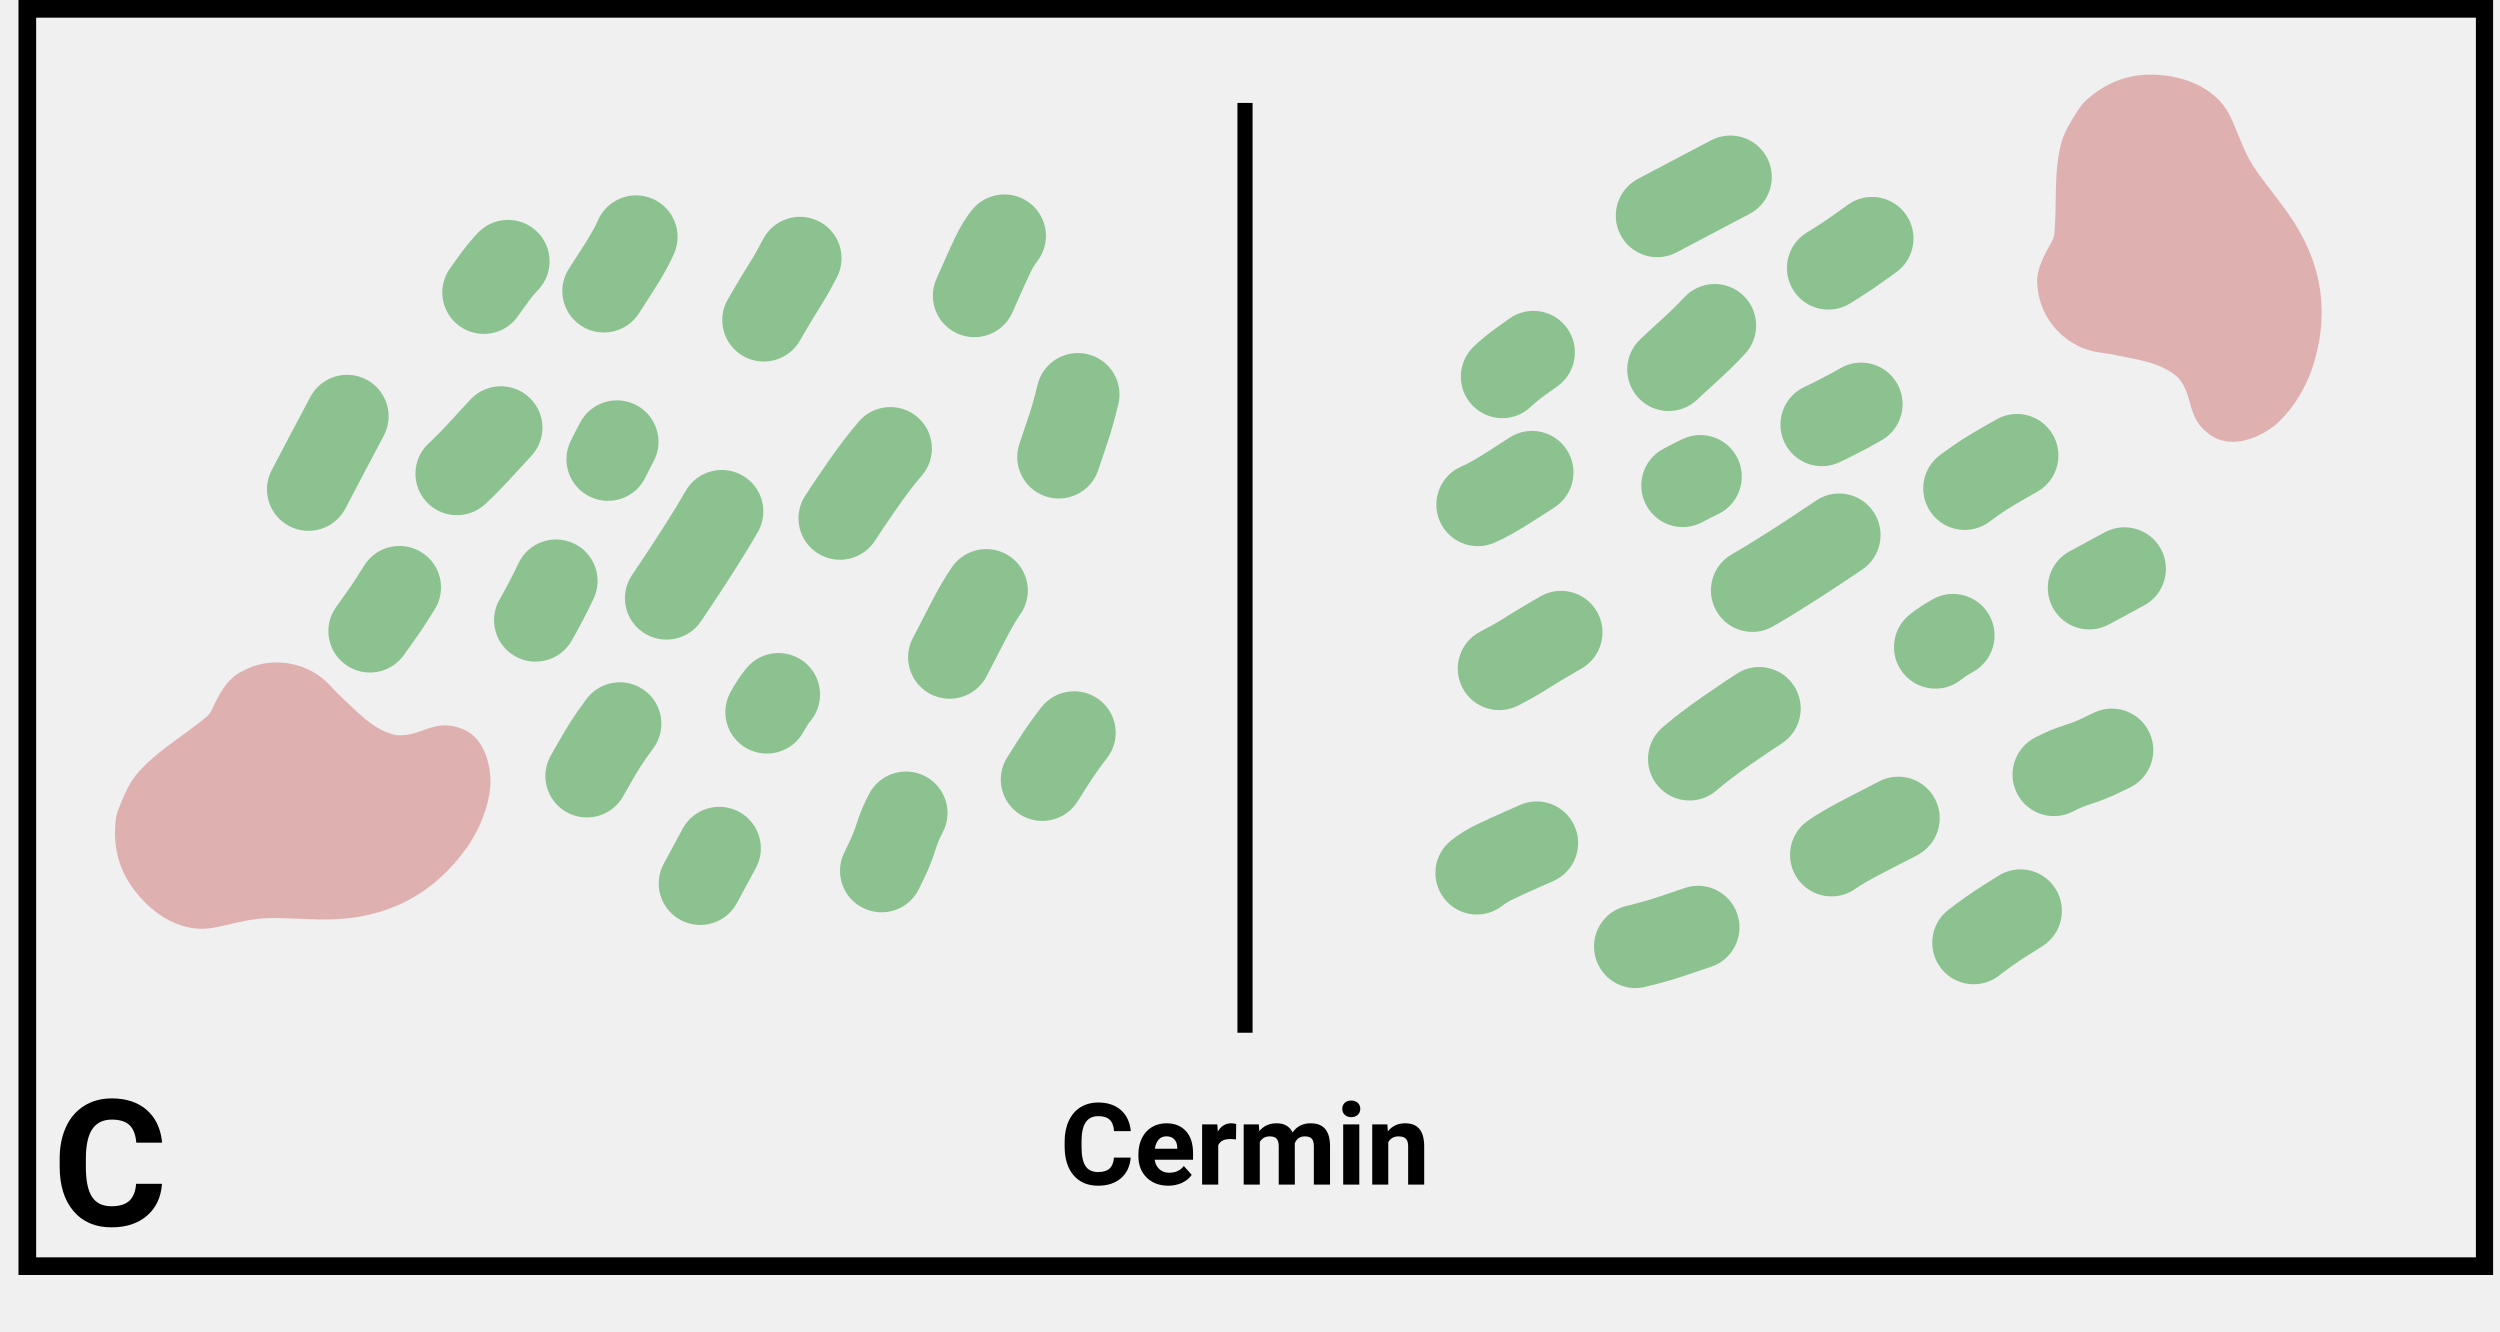
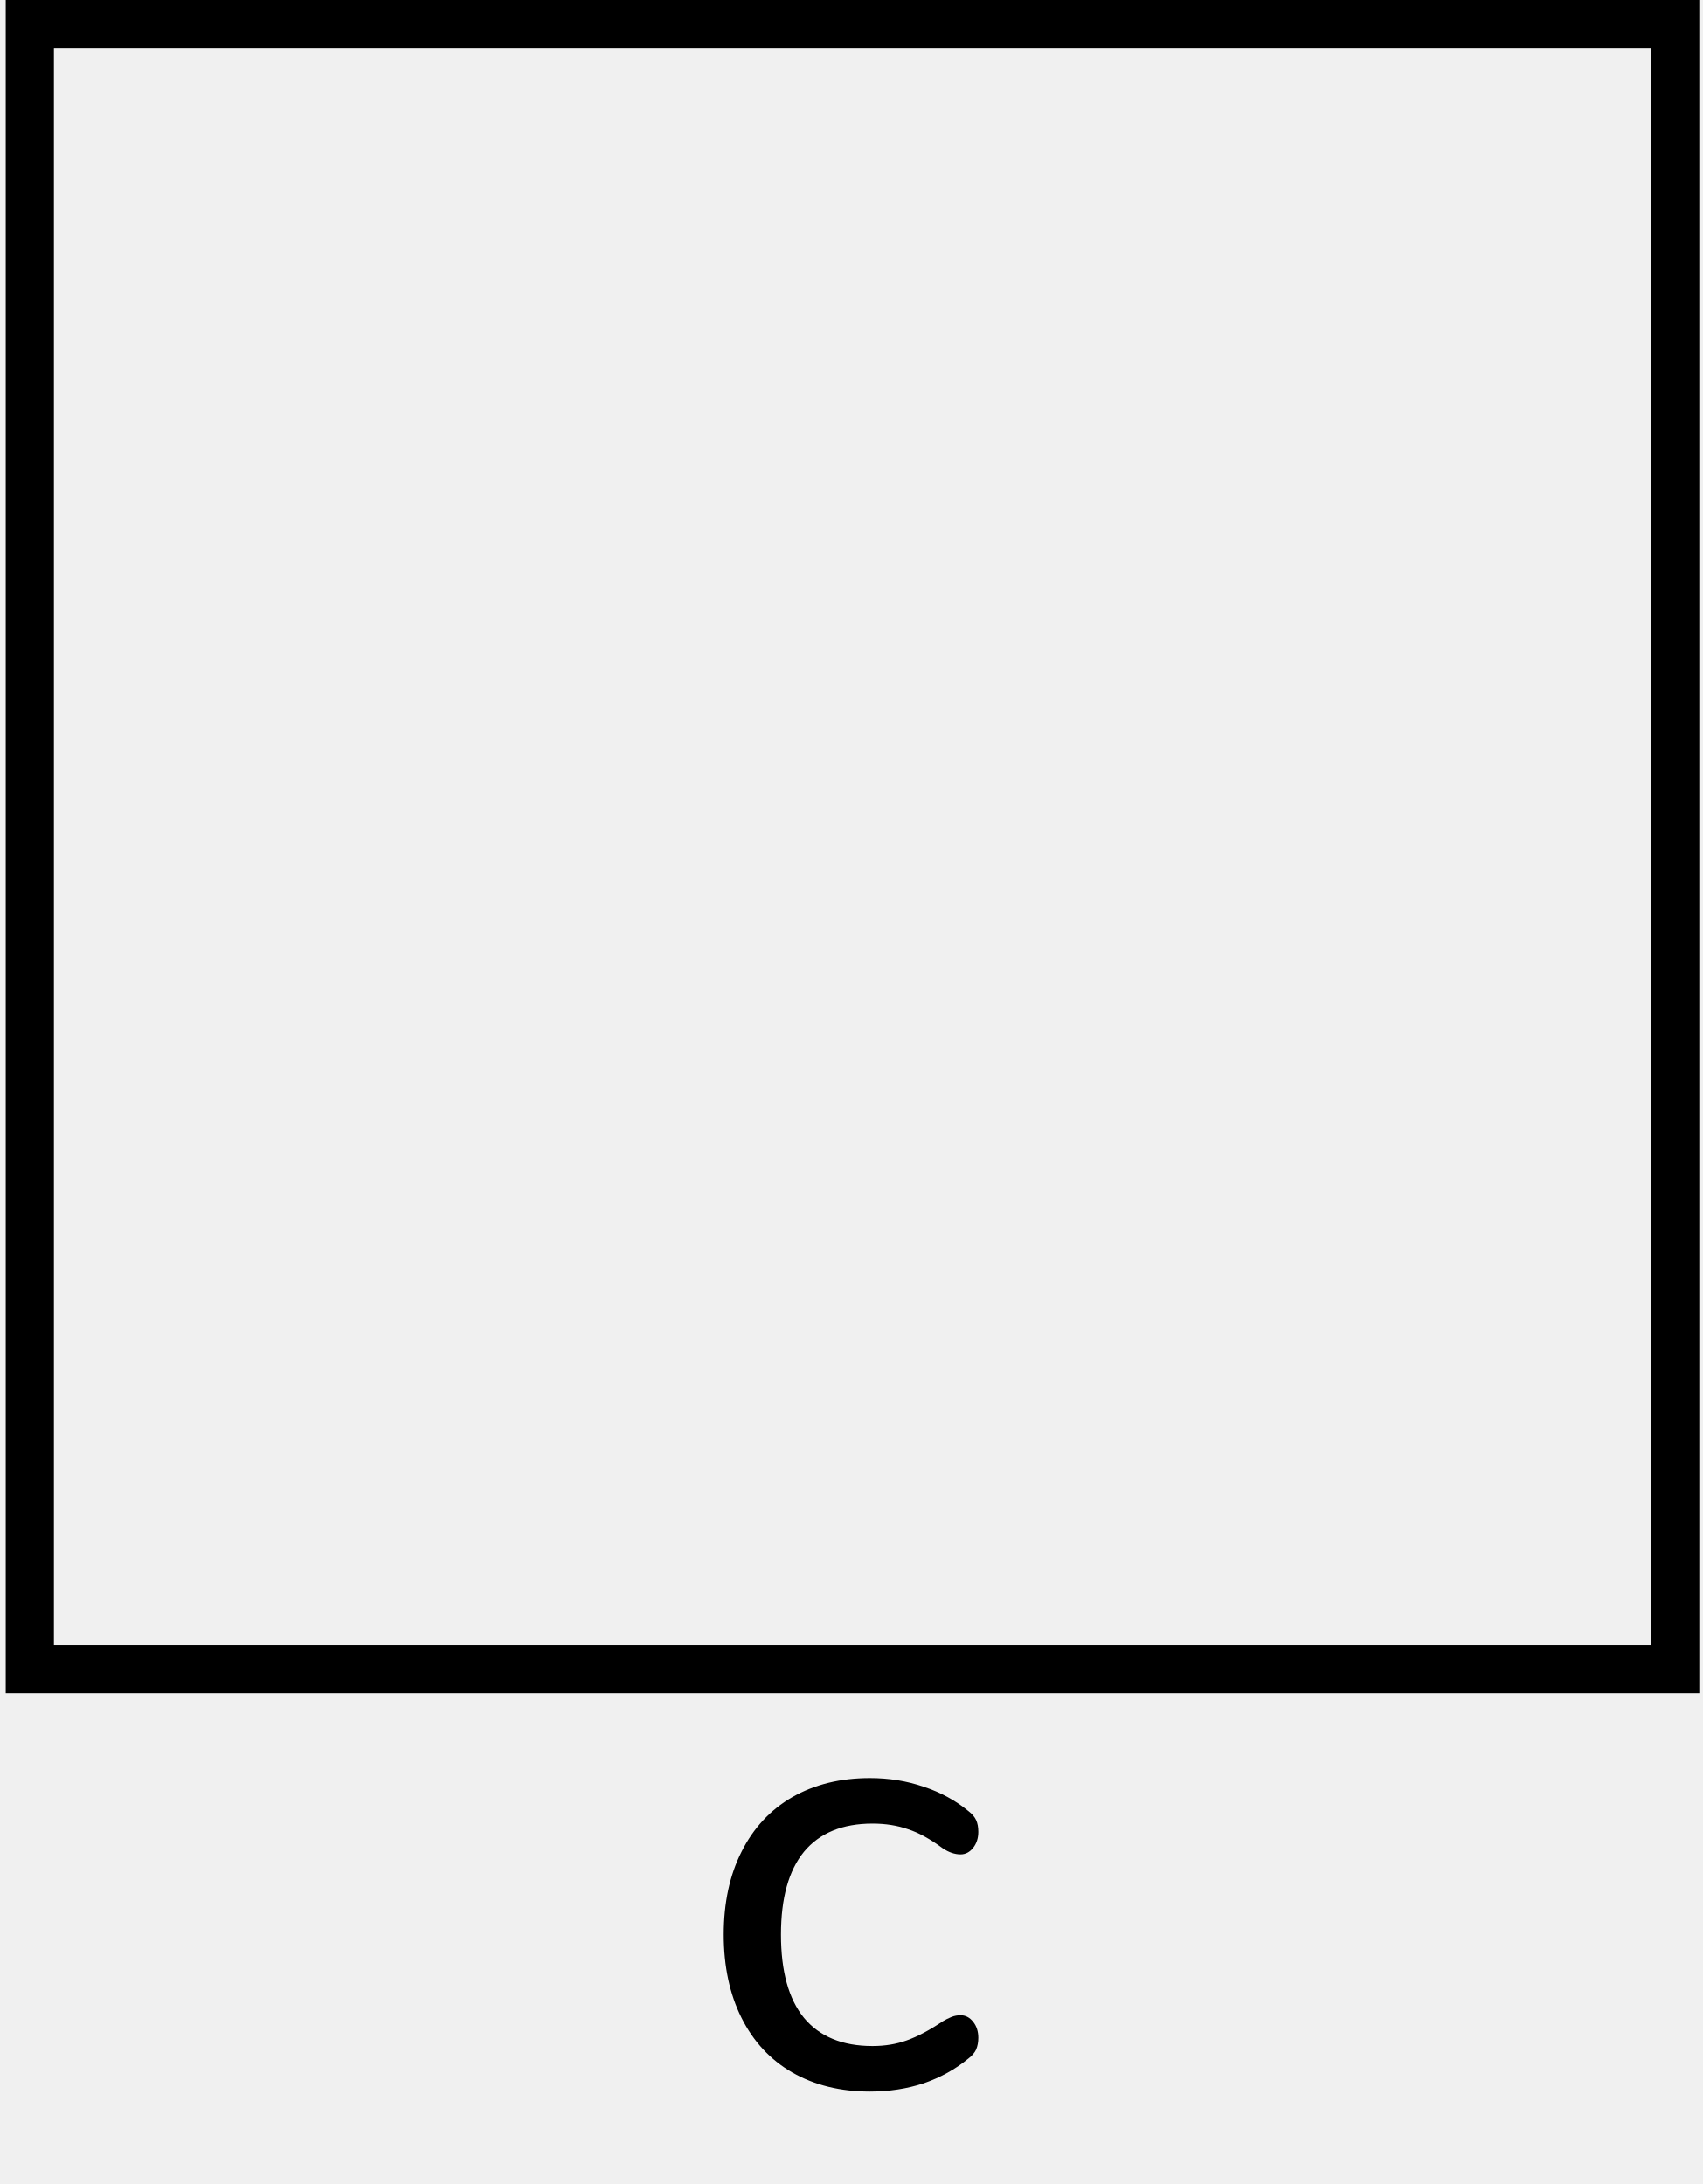
- <svg xmlns="http://www.w3.org/2000/svg" width="847" zoomAndPan="magnify" viewBox="0 0 635.25 338.25" height="451" preserveAspectRatio="xMidYMid meet" version="1.0">
-   <defs>
-     <g />
-     <clipPath id="9c0bdf5381">
-       <path d="M 0.328 0 L 634.172 0 L 634.172 337.5 L 0.328 337.5 Z M 0.328 0 " clip-rule="nonzero" />
-     </clipPath>
-     <clipPath id="f3aa75a5ce">
-       <path d="M 4.695 0 L 633.496 0 L 633.496 323.984 L 4.695 323.984 Z M 4.695 0 " clip-rule="nonzero" />
-     </clipPath>
-     <clipPath id="a2176e0975">
-       <path d="M 363.414 32.746 L 551.863 32.746 L 551.863 251.961 L 363.414 251.961 Z M 363.414 32.746 " clip-rule="nonzero" />
-     </clipPath>
-     <clipPath id="75039ed6d3">
-       <path d="M 42 193 L 80 193 L 80 219.961 L 42 219.961 Z M 42 193 " clip-rule="nonzero" />
-     </clipPath>
-     <clipPath id="3824d6c659">
-       <rect x="0" width="189" y="0" height="220" />
-     </clipPath>
-     <clipPath id="0504f075a5">
-       <path d="M 29 168 L 124.879 168 L 124.879 237 L 29 237 Z M 29 168 " clip-rule="nonzero" />
-     </clipPath>
-     <clipPath id="28905e6832">
-       <rect x="0" width="96" y="0" height="36" />
-     </clipPath>
-     <clipPath id="5dbb0e6de5">
-       <path d="M 495 8 L 609 8 L 609 128 L 495 128 Z M 495 8 " clip-rule="nonzero" />
-     </clipPath>
-     <clipPath id="6af52bfeaa">
-       <path d="M 551.223 127.477 L 495.926 48.82 L 553.344 8.457 L 608.641 87.109 Z M 551.223 127.477 " clip-rule="nonzero" />
-     </clipPath>
-     <clipPath id="9acc864a1e">
-       <path d="M 22 10 L 95 10 L 95 105 L 22 105 Z M 22 10 " clip-rule="nonzero" />
-     </clipPath>
-     <clipPath id="5ee708d10b">
-       <path d="M 56.223 119.477 L 0.926 40.82 L 58.344 0.457 L 113.641 79.109 Z M 56.223 119.477 " clip-rule="nonzero" />
-     </clipPath>
-     <clipPath id="893024cdf5">
-       <path d="M 0.84 40.699 L 56.137 119.355 L 113.555 78.988 L 58.258 0.332 Z M 0.84 40.699 " clip-rule="nonzero" />
-     </clipPath>
-     <clipPath id="7f1ac2dec3">
-       <path d="M 0.84 40.699 L 56.137 119.355 L 113.555 78.988 L 58.258 0.332 Z M 0.84 40.699 " clip-rule="nonzero" />
-     </clipPath>
-     <clipPath id="4c072fd09e">
-       <rect x="0" width="114" y="0" height="120" />
-     </clipPath>
-     <clipPath id="fd5b561d8e">
-       <rect x="0" width="635" y="0" height="338" />
-     </clipPath>
-   </defs>
-   <g clip-path="url(#9c0bdf5381)">
-     <g transform="matrix(1, 0, 0, 1, 0.000000000000000056, -0.000000000000001151)">
-       <g clip-path="url(#fd5b561d8e)">
-         <g clip-path="url(#f3aa75a5ce)">
-           <path stroke-linecap="butt" transform="matrix(0.961468, 0, 0, 0.961468, 4.694679, 0.000278064)" fill="none" stroke-linejoin="miter" d="M 0.001 -0 L 654.123 -0 L 654.123 336.968 L 0.001 336.968 Z M 0.001 -0 " stroke="#000000" stroke-width="9.34" stroke-opacity="1" stroke-miterlimit="4" />
-         </g>
-         <path stroke-linecap="butt" transform="matrix(0, 0.961468, -0.961468, 0, 318.2794, 26.1543)" fill="none" stroke-linejoin="miter" d="M 0.002 2.001 L 245.728 2.001 " stroke="#000000" stroke-width="4" stroke-opacity="1" stroke-miterlimit="4" />
-         <path fill="#8bc28f" d="M 108.914 112.68 C 110.695 111.02 112.594 109.082 114.609 106.867 C 116.875 104.375 118.551 102.559 119.637 101.422 C 123.656 97.211 130.34 97.047 134.562 101.059 C 138.785 105.066 138.949 111.734 134.926 115.945 C 133.961 116.957 132.402 118.648 130.25 121.016 C 127.844 123.66 125.535 126.016 123.324 128.074 C 119.062 132.043 112.383 131.816 108.402 127.566 C 104.426 123.312 104.652 116.648 108.914 112.68 Z M 108.914 112.68 " fill-opacity="1" fill-rule="nonzero" />
-         <path fill="#8bc28f" d="M 144.938 112.25 C 145.668 110.699 146.512 109.035 147.477 107.258 C 150.242 102.141 156.648 100.227 161.777 102.988 C 166.91 105.75 168.828 112.137 166.059 117.258 C 165.281 118.691 164.613 120.008 164.051 121.203 C 161.57 126.469 155.281 128.73 150.004 126.258 C 144.727 123.785 142.457 117.516 144.938 112.25 Z M 144.938 112.25 " fill-opacity="1" fill-rule="nonzero" />
-         <path fill="#8bc28f" d="M 150.848 152.09 C 150.148 153.578 149.312 155.262 148.344 157.141 C 147.363 159.051 146.332 160.941 145.254 162.82 C 142.355 167.867 135.906 169.617 130.848 166.73 C 125.785 163.84 124.031 157.406 126.93 152.359 C 127.848 150.754 128.727 149.141 129.566 147.512 C 130.418 145.855 131.145 144.398 131.738 143.137 C 134.215 137.871 140.504 135.609 145.781 138.082 C 151.059 140.555 153.328 146.828 150.848 152.09 Z M 150.848 152.09 " fill-opacity="1" fill-rule="nonzero" />
-         <path fill="#8bc28f" d="M 192.59 135.145 C 191.203 137.586 189.371 140.602 187.098 144.191 C 184.863 147.719 182.797 150.898 180.898 153.727 L 178.125 157.852 C 174.883 162.684 168.324 163.98 163.48 160.742 C 158.633 157.508 157.336 150.965 160.582 146.133 L 163.352 142.008 C 165.148 139.332 167.113 136.312 169.246 132.941 C 171.344 129.633 173.004 126.902 174.227 124.754 C 177.102 119.695 183.543 117.918 188.617 120.789 C 193.688 123.656 195.469 130.086 192.59 135.145 Z M 192.59 135.145 " fill-opacity="1" fill-rule="nonzero" />
-         <path fill="#8bc28f" d="M 212.668 70.434 C 211.227 73.23 209.809 75.73 208.418 77.93 C 207.262 79.754 206.121 81.629 205 83.559 L 203.215 86.621 C 200.289 91.652 193.828 93.363 188.785 90.445 C 183.742 87.523 182.027 81.082 184.953 76.051 L 186.738 72.984 C 187.992 70.828 189.27 68.727 190.566 66.68 C 191.625 65.008 192.734 63.047 193.891 60.805 C 196.555 55.629 202.922 53.594 208.105 56.254 C 213.293 58.91 215.336 65.258 212.668 70.434 Z M 212.668 70.434 " fill-opacity="1" fill-rule="nonzero" />
-         <path fill="#8bc28f" d="M 171.371 64.219 C 170.273 66.852 168.406 70.215 165.773 74.305 L 162.332 79.652 C 159.18 84.547 152.648 85.965 147.742 82.82 C 142.836 79.68 141.414 73.164 144.566 68.27 L 148.008 62.922 C 149.965 59.883 151.254 57.621 151.871 56.137 C 154.109 50.766 160.285 48.223 165.672 50.453 C 171.055 52.684 173.605 58.848 171.371 64.219 Z M 171.371 64.219 " fill-opacity="1" fill-rule="nonzero" />
-         <path fill="#8bc28f" d="M 234.23 120.855 C 232.273 123.109 230.09 125.977 227.68 129.465 C 225.129 133.145 223.359 135.766 222.371 137.328 C 219.258 142.246 212.738 143.711 207.809 140.605 C 202.879 137.5 201.406 130.996 204.52 126.078 C 205.664 124.273 207.59 121.414 210.301 117.496 C 213.152 113.383 215.805 109.906 218.262 107.074 C 222.078 102.676 228.746 102.195 233.152 106 C 237.562 109.805 238.043 116.457 234.23 120.855 Z M 234.23 120.855 " fill-opacity="1" fill-rule="nonzero" />
-         <path fill="#8bc28f" d="M 206.094 183.008 C 205.379 183.906 204.734 184.891 204.16 185.953 C 201.391 191.07 194.988 192.98 189.855 190.223 C 184.723 187.461 182.805 181.07 185.574 175.953 C 186.738 173.805 188.062 171.793 189.547 169.926 C 193.168 165.367 199.809 164.602 204.379 168.215 C 208.949 171.824 209.715 178.449 206.094 183.008 Z M 206.094 183.008 " fill-opacity="1" fill-rule="nonzero" />
-         <path fill="#8bc28f" d="M 165.988 190.156 C 164.602 192.027 163.539 193.543 162.805 194.707 C 162.02 195.945 161.098 197.496 160.035 199.363 L 158.32 202.379 C 155.445 207.438 149.004 209.211 143.93 206.344 C 138.859 203.473 137.078 197.047 139.953 191.988 L 141.672 188.973 C 142.895 186.816 143.992 184.977 144.953 183.457 C 145.965 181.859 147.316 179.922 149.008 177.641 C 152.473 172.961 159.082 171.973 163.773 175.43 C 168.461 178.887 169.453 185.48 165.988 190.156 Z M 165.988 190.156 " fill-opacity="1" fill-rule="nonzero" />
-         <path fill="#8bc28f" d="M 110.434 154.887 C 109.184 156.855 108.422 158.062 108.141 158.508 C 107.379 159.707 106.238 161.375 104.715 163.508 L 102.598 166.473 C 99.215 171.207 92.621 172.312 87.871 168.938 C 83.125 165.562 82.016 158.988 85.398 154.25 L 87.516 151.289 C 88.812 149.473 89.738 148.129 90.289 147.258 C 91.32 145.633 92.082 144.426 92.582 143.637 C 95.699 138.719 102.219 137.25 107.148 140.359 C 112.078 143.465 113.547 149.969 110.434 154.887 Z M 110.434 154.887 " fill-opacity="1" fill-rule="nonzero" />
-         <path fill="#8bc28f" d="M 259.211 156.16 C 258.191 157.59 256.82 159.973 255.105 163.305 C 253.148 167.098 251.672 169.953 250.676 171.867 C 247.992 177.031 241.621 179.047 236.445 176.371 C 231.27 173.691 229.25 167.336 231.934 162.176 C 232.918 160.281 234.383 157.449 236.324 153.676 C 238.508 149.441 240.402 146.195 242.016 143.941 C 245.398 139.203 251.992 138.098 256.738 141.473 C 261.488 144.848 262.598 151.422 259.211 156.16 Z M 259.211 156.16 " fill-opacity="1" fill-rule="nonzero" />
-         <path fill="#8bc28f" d="M 136.742 73.664 C 135.762 74.691 134.719 75.977 133.621 77.516 L 131.539 80.43 C 128.156 85.164 121.566 86.27 116.816 82.895 C 112.066 79.523 110.961 72.945 114.344 68.211 L 116.426 65.293 C 118.102 62.945 119.777 60.895 121.449 59.141 C 125.473 54.93 132.152 54.766 136.375 58.777 C 140.598 62.785 140.762 69.453 136.742 73.664 Z M 136.742 73.664 " fill-opacity="1" fill-rule="nonzero" />
-         <path fill="#8bc28f" d="M 97.52 110.711 C 95.574 114.363 93.793 117.73 92.176 120.809 C 80.793 142.484 79.316 145.293 87.746 129.242 C 85.039 134.395 78.66 136.383 73.496 133.684 C 68.328 130.984 66.336 124.621 69.043 119.469 C 80.125 98.367 81.602 95.555 73.473 111.035 C 75.105 107.922 76.906 104.523 78.867 100.836 C 81.598 95.699 87.992 93.746 93.141 96.473 C 98.293 99.199 100.25 105.574 97.52 110.711 Z M 97.52 110.711 " fill-opacity="1" fill-rule="nonzero" />
-         <path fill="#8bc28f" d="M 239.562 211.469 C 238.781 212.957 238.191 214.352 237.793 215.652 C 237.047 218.082 236.09 220.508 234.926 222.93 L 233.523 225.844 C 231.004 231.09 224.695 233.301 219.441 230.785 C 214.184 228.273 211.965 221.98 214.484 216.738 L 215.887 213.82 C 216.594 212.352 217.168 210.906 217.602 209.484 C 218.387 206.934 219.473 204.34 220.859 201.695 C 223.566 196.543 229.945 194.555 235.109 197.254 C 240.277 199.953 242.27 206.32 239.562 211.469 Z M 239.562 211.469 " fill-opacity="1" fill-rule="nonzero" />
-         <path fill="#8bc28f" d="M 263.492 66.48 C 262.898 67.227 262.328 68.188 261.777 69.355 C 260.914 71.191 259.949 73.305 258.891 75.695 L 257.254 79.398 C 254.898 84.719 248.668 87.125 243.332 84.777 C 238 82.43 235.582 76.211 237.938 70.891 L 239.574 67.191 C 240.703 64.648 241.73 62.387 242.664 60.402 C 243.91 57.758 245.336 55.422 246.945 53.398 C 250.566 48.84 257.207 48.074 261.777 51.688 C 266.348 55.301 267.113 61.922 263.492 66.48 Z M 263.492 66.48 " fill-opacity="1" fill-rule="nonzero" />
-         <path fill="#8bc28f" d="M 192.07 220.547 C 188.336 227.453 187.863 228.328 190.648 223.172 C 190.996 222.527 190.445 223.547 188.996 226.227 L 187.227 229.5 C 184.461 234.617 178.055 236.531 172.926 233.77 C 167.793 231.008 165.875 224.621 168.645 219.504 L 170.414 216.23 C 170.145 216.73 170.695 215.711 172.066 213.172 C 175.879 206.125 176.352 205.25 173.484 210.547 C 176.254 205.43 182.656 203.52 187.789 206.281 C 192.922 209.039 194.836 215.43 192.07 220.547 Z M 192.07 220.547 " fill-opacity="1" fill-rule="nonzero" />
-         <path fill="#8bc28f" d="M 281.273 192.652 C 279.504 194.922 277.859 197.254 276.34 199.656 L 273.781 203.691 C 270.668 208.609 264.148 210.078 259.219 206.969 C 254.289 203.863 252.816 197.359 255.93 192.441 L 258.488 188.406 C 260.379 185.426 262.418 182.527 264.609 179.719 C 268.188 175.129 274.82 174.305 279.426 177.875 C 284.027 181.445 284.855 188.062 281.273 192.652 Z M 281.273 192.652 " fill-opacity="1" fill-rule="nonzero" />
-         <path fill="#8bc28f" d="M 284.168 102.703 C 283.273 106.422 282.352 109.68 281.406 112.484 C 280.414 115.422 280.141 116.238 280.578 114.938 C 280.039 116.535 279.527 118.055 279.043 119.496 C 277.184 125.008 271.199 127.977 265.672 126.121 C 260.145 124.27 257.172 118.297 259.027 112.785 C 259.516 111.344 260.027 109.824 260.562 108.227 C 261.539 105.332 261.816 104.512 261.391 105.773 C 262.137 103.559 262.887 100.891 263.641 97.777 C 265.004 92.121 270.707 88.641 276.375 90 C 282.043 91.363 285.531 97.047 284.168 102.703 Z M 284.168 102.703 " fill-opacity="1" fill-rule="nonzero" />
-         <g clip-path="url(#a2176e0975)">
-           <g transform="matrix(1, 0, 0, 1, 363, 32)">
-             <g clip-path="url(#3824d6c659)">
-               <path fill="#8bc28f" d="M 65.012 43.52 C 63.348 45.305 61.41 47.199 59.195 49.215 C 56.703 51.48 54.887 53.156 53.75 54.242 C 49.539 58.262 49.375 64.945 53.387 69.168 C 57.398 73.391 64.062 73.555 68.273 69.535 C 69.285 68.566 70.977 67.008 73.344 64.855 C 75.992 62.449 78.344 60.141 80.402 57.93 C 84.371 53.668 84.145 46.988 79.895 43.008 C 75.645 39.031 68.98 39.258 65.012 43.52 Z M 65.012 43.52 " fill-opacity="1" fill-rule="nonzero" />
-               <path fill="#8bc28f" d="M 64.578 79.543 C 63.027 80.273 61.363 81.121 59.586 82.082 C 54.469 84.848 52.559 91.254 55.316 96.383 C 58.078 101.516 64.465 103.434 69.586 100.664 C 71.02 99.887 72.336 99.219 73.535 98.656 C 78.797 96.176 81.062 89.887 78.59 84.609 C 76.113 79.332 69.844 77.062 64.578 79.543 Z M 64.578 79.543 " fill-opacity="1" fill-rule="nonzero" />
-               <path fill="#8bc28f" d="M 104.422 85.453 C 105.906 84.754 107.59 83.918 109.469 82.949 C 111.379 81.969 113.27 80.938 115.148 79.859 C 120.199 76.961 121.945 70.512 119.059 65.453 C 116.168 60.391 109.734 58.637 104.688 61.535 C 103.082 62.453 101.469 63.332 99.84 64.172 C 98.184 65.023 96.727 65.75 95.465 66.344 C 90.203 68.82 87.938 75.109 90.41 80.387 C 92.883 85.664 99.156 87.934 104.422 85.453 Z M 104.422 85.453 " fill-opacity="1" fill-rule="nonzero" />
-               <path fill="#8bc28f" d="M 87.473 127.199 C 89.914 125.809 92.93 123.977 96.52 121.703 C 100.047 119.469 103.227 117.402 106.055 115.504 L 110.184 112.73 C 115.016 109.488 116.309 102.93 113.07 98.086 C 109.836 93.238 103.293 91.941 98.461 95.188 L 94.336 97.957 C 91.664 99.754 88.641 101.719 85.27 103.852 C 81.961 105.949 79.234 107.609 77.082 108.832 C 72.023 111.707 70.25 118.148 73.117 123.223 C 75.988 128.293 82.414 130.074 87.473 127.199 Z M 87.473 127.199 " fill-opacity="1" fill-rule="nonzero" />
-               <path fill="#8bc28f" d="M 22.762 147.273 C 25.559 145.832 28.059 144.414 30.258 143.023 C 32.082 141.867 33.957 140.727 35.887 139.605 L 38.953 137.82 C 43.98 134.895 45.691 128.434 42.773 123.391 C 39.855 118.348 33.41 116.633 28.379 119.559 L 25.316 121.344 C 23.16 122.598 21.055 123.875 19.008 125.172 C 17.336 126.23 15.379 127.34 13.133 128.496 C 7.961 131.16 5.922 137.527 8.582 142.711 C 11.238 147.898 17.59 149.941 22.762 147.273 Z M 22.762 147.273 " fill-opacity="1" fill-rule="nonzero" />
-               <path fill="#8bc28f" d="M 16.547 105.977 C 19.18 104.879 22.543 103.012 26.633 100.379 L 31.98 96.938 C 36.875 93.785 38.293 87.254 35.152 82.348 C 32.008 77.441 25.492 76.02 20.602 79.172 L 15.254 82.613 C 12.211 84.57 9.949 85.859 8.469 86.477 C 3.098 88.715 0.551 94.891 2.781 100.277 C 5.012 105.66 11.176 108.211 16.547 105.977 Z M 16.547 105.977 " fill-opacity="1" fill-rule="nonzero" />
-               <path fill="#8bc28f" d="M 73.184 168.836 C 75.438 166.879 78.309 164.695 81.793 162.285 C 85.473 159.734 88.098 157.965 89.656 156.977 C 94.574 153.863 96.043 147.344 92.934 142.414 C 89.828 137.484 83.324 136.012 78.406 139.125 C 76.605 140.27 73.742 142.195 69.824 144.906 C 65.711 147.758 62.238 150.41 59.402 152.867 C 55.004 156.684 54.523 163.352 58.328 167.758 C 62.137 172.168 68.785 172.648 73.184 168.836 Z M 73.184 168.836 " fill-opacity="1" fill-rule="nonzero" />
-               <path fill="#8bc28f" d="M 135.336 140.699 C 136.238 139.984 137.219 139.34 138.281 138.766 C 143.398 135.996 145.312 129.594 142.551 124.461 C 139.789 119.328 133.402 117.41 128.281 120.18 C 126.133 121.344 124.125 122.668 122.254 124.152 C 117.695 127.773 116.93 134.414 120.543 138.984 C 124.156 143.555 130.777 144.32 135.336 140.699 Z M 135.336 140.699 " fill-opacity="1" fill-rule="nonzero" />
-               <path fill="#8bc28f" d="M 142.488 100.594 C 144.355 99.207 145.871 98.145 147.035 97.41 C 148.273 96.625 149.824 95.703 151.691 94.641 L 154.707 92.926 C 159.766 90.051 161.539 83.609 158.672 78.535 C 155.801 73.465 149.375 71.684 144.316 74.562 L 141.301 76.277 C 139.145 77.5 137.305 78.598 135.785 79.559 C 134.188 80.57 132.25 81.922 129.969 83.613 C 125.293 87.078 124.301 93.688 127.758 98.379 C 131.215 103.066 137.809 104.059 142.488 100.594 Z M 142.488 100.594 " fill-opacity="1" fill-rule="nonzero" />
-               <path fill="#8bc28f" d="M 107.215 45.039 C 109.184 43.789 110.395 43.027 110.836 42.746 C 112.035 41.984 113.703 40.844 115.836 39.32 L 118.801 37.203 C 123.539 33.82 124.641 27.227 121.266 22.477 C 117.895 17.73 111.316 16.621 106.582 20.004 L 103.617 22.121 C 101.801 23.418 100.457 24.344 99.586 24.895 C 97.961 25.926 96.754 26.691 95.965 27.188 C 91.047 30.305 89.582 36.824 92.688 41.754 C 95.793 46.684 102.297 48.152 107.215 45.039 Z M 107.215 45.039 " fill-opacity="1" fill-rule="nonzero" />
-               <path fill="#8bc28f" d="M 108.488 193.816 C 109.918 192.797 112.301 191.426 115.633 189.711 C 119.43 187.754 122.281 186.277 124.199 185.281 C 129.359 182.598 131.375 176.227 128.699 171.051 C 126.023 165.875 119.668 163.855 114.504 166.539 C 112.609 167.523 109.777 168.988 106.004 170.93 C 101.77 173.113 98.527 175.008 96.27 176.621 C 91.531 180.004 90.43 186.598 93.801 191.344 C 97.176 196.094 103.754 197.203 108.488 193.816 Z M 108.488 193.816 " fill-opacity="1" fill-rule="nonzero" />
-               <path fill="#8bc28f" d="M 25.992 71.348 C 27.023 70.367 28.305 69.324 29.844 68.227 L 32.758 66.145 C 37.496 62.762 38.598 56.172 35.227 51.422 C 31.852 46.672 25.277 45.566 20.539 48.949 L 17.625 51.031 C 15.273 52.707 13.223 54.383 11.469 56.055 C 7.258 60.078 7.094 66.758 11.105 70.98 C 15.113 75.203 21.781 75.367 25.992 71.348 Z M 25.992 71.348 " fill-opacity="1" fill-rule="nonzero" />
-               <path fill="#8bc28f" d="M 63.039 32.125 C 66.691 30.18 70.059 28.398 73.141 26.781 C 94.812 15.398 97.621 13.922 81.574 22.352 C 86.723 19.645 88.711 13.266 86.012 8.102 C 83.312 2.934 76.949 0.941 71.797 3.648 C 50.695 14.73 47.883 16.207 63.363 8.078 C 60.254 9.711 56.852 11.512 53.168 13.473 C 48.031 16.207 46.074 22.598 48.801 27.746 C 51.527 32.898 57.902 34.855 63.039 32.125 Z M 63.039 32.125 " fill-opacity="1" fill-rule="nonzero" />
-               <path fill="#8bc28f" d="M 163.801 174.168 C 165.285 173.387 166.68 172.797 167.98 172.398 C 170.414 171.652 172.836 170.695 175.258 169.531 L 178.176 168.129 C 183.418 165.609 185.629 159.301 183.117 154.047 C 180.602 148.789 174.312 146.57 169.066 149.09 L 166.148 150.492 C 164.68 151.199 163.234 151.773 161.812 152.207 C 159.262 152.992 156.668 154.078 154.023 155.465 C 148.875 158.172 146.887 164.551 149.586 169.715 C 152.285 174.883 158.648 176.875 163.801 174.168 Z M 163.801 174.168 " fill-opacity="1" fill-rule="nonzero" />
-               <path fill="#8bc28f" d="M 18.809 198.098 C 19.555 197.504 20.516 196.934 21.688 196.383 C 23.52 195.52 25.633 194.555 28.023 193.496 L 31.727 191.859 C 37.047 189.504 39.457 183.273 37.105 177.938 C 34.758 172.605 28.539 170.188 23.219 172.543 L 19.52 174.18 C 16.977 175.309 14.715 176.336 12.73 177.27 C 10.086 178.516 7.75 179.941 5.727 181.551 C 1.168 185.172 0.402 191.812 4.016 196.383 C 7.629 200.953 14.25 201.719 18.809 198.098 Z M 18.809 198.098 " fill-opacity="1" fill-rule="nonzero" />
-               <path fill="#8bc28f" d="M 172.875 126.676 C 179.781 122.941 180.656 122.469 175.5 125.254 C 174.855 125.605 175.875 125.051 178.559 123.602 L 181.828 121.832 C 186.949 119.066 188.859 112.66 186.098 107.531 C 183.336 102.398 176.949 100.48 171.832 103.25 L 168.559 105.02 C 169.059 104.75 168.039 105.301 165.504 106.672 C 158.453 110.484 157.578 110.957 162.879 108.09 C 157.758 110.859 155.848 117.262 158.609 122.395 C 161.371 127.527 167.758 129.441 172.875 126.676 Z M 172.875 126.676 " fill-opacity="1" fill-rule="nonzero" />
-               <path fill="#8bc28f" d="M 144.98 215.879 C 147.25 214.109 149.582 212.465 151.984 210.945 L 156.02 208.387 C 160.938 205.273 162.406 198.754 159.301 193.824 C 156.191 188.895 149.688 187.422 144.773 190.539 L 140.734 193.094 C 137.754 194.984 134.859 197.023 132.047 199.215 C 127.457 202.793 126.633 209.426 130.203 214.031 C 133.773 218.633 140.391 219.461 144.98 215.879 Z M 144.98 215.879 " fill-opacity="1" fill-rule="nonzero" />
-               <g clip-path="url(#75039ed6d3)">
-                 <path fill="#8bc28f" d="M 55.031 218.773 C 58.75 217.879 62.012 216.957 64.816 216.012 C 67.75 215.02 68.57 214.746 67.27 215.184 C 68.863 214.645 70.383 214.133 71.824 213.648 C 77.34 211.789 80.305 205.805 78.453 200.277 C 76.598 194.75 70.629 191.777 65.113 193.633 C 63.672 194.121 62.152 194.633 60.559 195.172 C 57.66 196.148 56.844 196.422 58.105 195.996 C 55.887 196.742 53.219 197.492 50.105 198.246 C 44.449 199.609 40.969 205.312 42.332 210.98 C 43.691 216.648 49.379 220.137 55.031 218.773 Z M 55.031 218.773 " fill-opacity="1" fill-rule="nonzero" />
-               </g>
-             </g>
-           </g>
-         </g>
-         <g clip-path="url(#0504f075a5)">
-           <path fill="#dfb0b0" d="M 81.312 233.637 C 76.906 233.598 72.062 233.148 67.555 233.316 C 62.766 233.5 58.188 235.105 53.484 235.855 C 45.199 237.012 37.625 231.457 33.203 224.859 C 29.945 220.18 28.738 214.34 29.383 208.684 C 29.504 206.793 30.277 205.133 30.977 203.449 C 31.91 201.195 32.949 198.98 34.465 197.043 C 39.453 190.973 46.5 187.16 52.449 182.164 C 53.031 181.699 53.434 181.098 53.777 180.441 C 55.633 176.602 57.555 172.418 61.633 170.527 C 68.273 166.824 76.977 167.891 82.652 172.969 C 84.066 174.262 85.246 175.777 86.68 177.043 C 90.816 180.891 94.898 185.578 100.652 186.801 C 106.738 187.328 109.902 182.789 116.426 184.852 C 122.742 186.52 124.879 193.895 124.602 199.773 C 124.133 205.094 122.004 210.16 119.156 214.629 C 109.914 227.934 97.379 233.93 81.312 233.637 Z M 81.312 233.637 " fill-opacity="1" fill-rule="nonzero" />
-         </g>
-         <g transform="matrix(1, 0, 0, 1, 269, 273)">
-           <g clip-path="url(#28905e6832)">
-             <g fill="#000000" fill-opacity="1">
-               <g transform="translate(0.304278, 28.00716)">
-                 <g>
-                   <path d="M 18 -6.859 C 17.832 -4.641 17.008 -2.895 15.531 -1.625 C 14.062 -0.352 12.125 0.281 9.719 0.281 C 7.07 0.281 4.992 -0.602 3.484 -2.375 C 1.973 -4.156 1.219 -6.598 1.219 -9.703 L 1.219 -10.953 C 1.219 -12.93 1.566 -14.676 2.266 -16.188 C 2.961 -17.695 3.957 -18.852 5.25 -19.656 C 6.551 -20.457 8.055 -20.859 9.766 -20.859 C 12.141 -20.859 14.051 -20.223 15.5 -18.953 C 16.957 -17.68 17.801 -15.895 18.031 -13.594 L 13.781 -13.594 C 13.676 -14.926 13.305 -15.891 12.672 -16.484 C 12.035 -17.086 11.066 -17.391 9.766 -17.391 C 8.348 -17.391 7.289 -16.879 6.594 -15.859 C 5.895 -14.848 5.535 -13.281 5.516 -11.156 L 5.516 -9.594 C 5.516 -7.375 5.848 -5.75 6.516 -4.719 C 7.191 -3.695 8.258 -3.188 9.719 -3.188 C 11.02 -3.188 11.992 -3.484 12.641 -4.078 C 13.285 -4.672 13.656 -5.598 13.75 -6.859 Z M 18 -6.859 " />
-                 </g>
-               </g>
-               <g transform="translate(19.24776, 28.00716)">
-                 <g>
-                   <path d="M 8.609 0.281 C 6.367 0.281 4.539 -0.406 3.125 -1.781 C 1.719 -3.156 1.016 -4.988 1.016 -7.281 L 1.016 -7.672 C 1.016 -9.211 1.312 -10.586 1.906 -11.797 C 2.5 -13.004 3.336 -13.938 4.422 -14.594 C 5.516 -15.25 6.758 -15.578 8.156 -15.578 C 10.25 -15.578 11.895 -14.914 13.094 -13.594 C 14.301 -12.281 14.906 -10.41 14.906 -7.984 L 14.906 -6.312 L 5.156 -6.312 C 5.289 -5.32 5.688 -4.523 6.344 -3.922 C 7.008 -3.316 7.852 -3.016 8.875 -3.016 C 10.445 -3.016 11.676 -3.582 12.562 -4.719 L 14.578 -2.469 C 13.961 -1.602 13.129 -0.926 12.078 -0.438 C 11.035 0.039 9.879 0.281 8.609 0.281 Z M 8.141 -12.266 C 7.328 -12.266 6.672 -11.988 6.172 -11.438 C 5.672 -10.895 5.348 -10.117 5.203 -9.109 L 10.891 -9.109 L 10.891 -9.422 C 10.867 -10.328 10.617 -11.023 10.141 -11.516 C 9.672 -12.016 9.004 -12.266 8.141 -12.266 Z M 8.141 -12.266 " />
-                 </g>
-               </g>
-               <g transform="translate(34.89733, 28.00716)">
-                 <g>
-                   <path d="M 10.172 -11.469 C 9.609 -11.539 9.113 -11.578 8.688 -11.578 C 7.145 -11.578 6.133 -11.055 5.656 -10.016 L 5.656 0 L 1.562 0 L 1.562 -15.297 L 5.422 -15.297 L 5.547 -13.469 C 6.359 -14.875 7.492 -15.578 8.953 -15.578 C 9.398 -15.578 9.82 -15.516 10.219 -15.391 Z M 10.172 -11.469 " />
-                 </g>
-               </g>
-               <g transform="translate(45.45761, 28.00716)">
-                 <g>
-                   <path d="M 5.406 -15.297 L 5.531 -13.578 C 6.613 -14.91 8.078 -15.578 9.922 -15.578 C 11.891 -15.578 13.242 -14.801 13.984 -13.25 C 15.055 -14.801 16.586 -15.578 18.578 -15.578 C 20.234 -15.578 21.469 -15.094 22.281 -14.125 C 23.094 -13.164 23.5 -11.711 23.5 -9.766 L 23.5 0 L 19.391 0 L 19.391 -9.75 C 19.391 -10.625 19.219 -11.258 18.875 -11.656 C 18.539 -12.051 17.945 -12.25 17.094 -12.25 C 15.863 -12.25 15.016 -11.664 14.547 -10.5 L 14.562 0 L 10.469 0 L 10.469 -9.734 C 10.469 -10.617 10.289 -11.258 9.938 -11.656 C 9.594 -12.051 9.004 -12.25 8.172 -12.25 C 7.016 -12.25 6.176 -11.77 5.656 -10.812 L 5.656 0 L 1.562 0 L 1.562 -15.297 Z M 5.406 -15.297 " />
-                 </g>
-               </g>
-               <g transform="translate(70.52238, 28.00716)">
-                 <g>
-                   <path d="M 5.875 0 L 1.781 0 L 1.781 -15.297 L 5.875 -15.297 Z M 1.547 -19.25 C 1.547 -19.863 1.75 -20.367 2.156 -20.766 C 2.562 -21.16 3.117 -21.359 3.828 -21.359 C 4.523 -21.359 5.082 -21.16 5.5 -20.766 C 5.914 -20.367 6.125 -19.863 6.125 -19.25 C 6.125 -18.633 5.91 -18.129 5.484 -17.734 C 5.066 -17.336 4.516 -17.141 3.828 -17.141 C 3.141 -17.141 2.586 -17.336 2.172 -17.734 C 1.754 -18.129 1.547 -18.633 1.547 -19.25 Z M 1.547 -19.25 " />
-                 </g>
-               </g>
-               <g transform="translate(78.19873, 28.00716)">
-                 <g>
-                   <path d="M 5.328 -15.297 L 5.453 -13.531 C 6.547 -14.895 8.016 -15.578 9.859 -15.578 C 11.473 -15.578 12.676 -15.098 13.469 -14.141 C 14.258 -13.191 14.664 -11.77 14.688 -9.875 L 14.688 0 L 10.609 0 L 10.609 -9.781 C 10.609 -10.645 10.414 -11.27 10.031 -11.656 C 9.656 -12.051 9.031 -12.25 8.156 -12.25 C 7.008 -12.25 6.145 -11.758 5.562 -10.781 L 5.562 0 L 1.484 0 L 1.484 -15.297 Z M 5.328 -15.297 " />
-                 </g>
-               </g>
-             </g>
-           </g>
-         </g>
-         <g clip-path="url(#5dbb0e6de5)">
-           <g clip-path="url(#6af52bfeaa)">
-             <g transform="matrix(1, 0, 0, 1, 495, 8)">
-               <g clip-path="url(#4c072fd09e)">
-                 <g clip-path="url(#9acc864a1e)">
-                   <g clip-path="url(#5ee708d10b)">
-                     <g clip-path="url(#893024cdf5)">
-                       <g clip-path="url(#7f1ac2dec3)">
-                         <path fill="#dfb0b0" d="M 85.742 45.285 C 83.176 41.703 80.02 37.996 77.566 34.215 C 74.965 30.191 73.641 25.523 71.555 21.246 C 67.73 13.801 58.832 10.797 50.891 10.977 C 45.191 11.004 39.719 13.375 35.465 17.152 C 33.984 18.34 33.07 19.93 32.098 21.469 C 30.789 23.527 29.574 25.652 28.863 28.008 C 26.766 35.578 27.699 43.535 27.031 51.277 C 26.988 52.02 26.727 52.695 26.387 53.355 C 24.312 57.078 22 61.059 22.797 65.484 C 23.586 73.043 29.465 79.551 36.879 81.273 C 38.754 81.684 40.672 81.781 42.531 82.223 C 48.059 83.395 54.242 84.039 58.551 88.043 C 62.48 92.719 60.586 97.918 66.027 102.07 C 71.023 106.273 78.285 103.781 82.934 100.176 C 87.02 96.73 89.938 92.074 91.957 87.176 C 97.523 71.965 95.219 58.262 85.742 45.285 Z M 85.742 45.285 " fill-opacity="1" fill-rule="nonzero" />
-                       </g>
-                     </g>
-                   </g>
-                 </g>
-               </g>
-             </g>
-           </g>
-         </g>
-         <g fill="#000000" fill-opacity="1">
-           <g transform="translate(13.27206, 311.4301)">
-             <g>
-               <path d="M 27.891 -10.625 C 27.641 -7.188 26.367 -4.484 24.078 -2.516 C 21.797 -0.547 18.785 0.438 15.047 0.438 C 10.961 0.438 7.75 -0.938 5.406 -3.688 C 3.062 -6.438 1.891 -10.219 1.891 -15.031 L 1.891 -16.969 C 1.891 -20.039 2.426 -22.742 3.5 -25.078 C 4.582 -27.41 6.129 -29.203 8.141 -30.453 C 10.148 -31.703 12.484 -32.328 15.141 -32.328 C 18.816 -32.328 21.781 -31.344 24.031 -29.375 C 26.281 -27.406 27.578 -24.641 27.922 -21.078 L 21.359 -21.078 C 21.191 -23.129 20.613 -24.617 19.625 -25.547 C 18.645 -26.473 17.148 -26.938 15.141 -26.938 C 12.941 -26.938 11.301 -26.148 10.219 -24.578 C 9.133 -23.016 8.578 -20.582 8.547 -17.281 L 8.547 -14.875 C 8.547 -11.426 9.066 -8.906 10.109 -7.312 C 11.148 -5.719 12.797 -4.922 15.047 -4.922 C 17.078 -4.922 18.594 -5.383 19.594 -6.312 C 20.594 -7.238 21.164 -8.676 21.312 -10.625 Z M 27.891 -10.625 " />
-             </g>
-           </g>
-         </g>
-       </g>
-     </g>
+ <svg xmlns="http://www.w3.org/2000/svg" width="212" height="272" viewBox="0 0 212 272" fill="none">
+   <mask id="mask0_295_114" style="mask-type:luminance" maskUnits="userSpaceOnUse" x="0" y="0" width="212" height="211">
+     <path d="M0.713 0H211.588V210.875H0.713V0Z" fill="white" />
+   </mask>
+   <g mask="url(#mask0_295_114)">
+     <path d="M211.588 210.875H0.713V0H211.588V210.875Z" stroke="black" stroke-width="12" />
  </g>
+   <path d="M108.315 260.486C104.643 260.486 101.421 259.694 98.649 258.11C95.913 256.526 93.807 254.258 92.331 251.306C90.855 248.354 90.117 244.898 90.117 240.938C90.117 236.978 90.855 233.54 92.331 230.624C93.807 227.672 95.913 225.404 98.649 223.82C101.421 222.236 104.643 221.444 108.315 221.444C110.691 221.444 112.923 221.804 115.011 222.524C117.099 223.208 118.953 224.216 120.573 225.548C121.041 225.908 121.365 226.286 121.545 226.682C121.725 227.078 121.815 227.564 121.815 228.14C121.815 228.932 121.599 229.598 121.167 230.138C120.735 230.678 120.213 230.948 119.601 230.948C118.881 230.948 118.143 230.696 117.387 230.192C115.839 229.04 114.399 228.248 113.067 227.816C111.735 227.348 110.259 227.114 108.639 227.114C104.895 227.114 102.051 228.284 100.107 230.624C98.199 232.964 97.245 236.402 97.245 240.938C97.245 245.51 98.199 248.966 100.107 251.306C102.051 253.646 104.895 254.816 108.639 254.816C110.187 254.816 111.609 254.582 112.905 254.114C114.237 253.646 115.731 252.854 117.387 251.738C117.747 251.522 118.107 251.342 118.467 251.198C118.827 251.054 119.205 250.982 119.601 250.982C120.213 250.982 120.735 251.252 121.167 251.792C121.599 252.332 121.815 252.998 121.815 253.79C121.815 254.33 121.725 254.816 121.545 255.248C121.365 255.644 121.041 256.022 120.573 256.382C118.953 257.714 117.099 258.74 115.011 259.46C112.923 260.144 110.691 260.486 108.315 260.486Z" fill="black" />
</svg>
